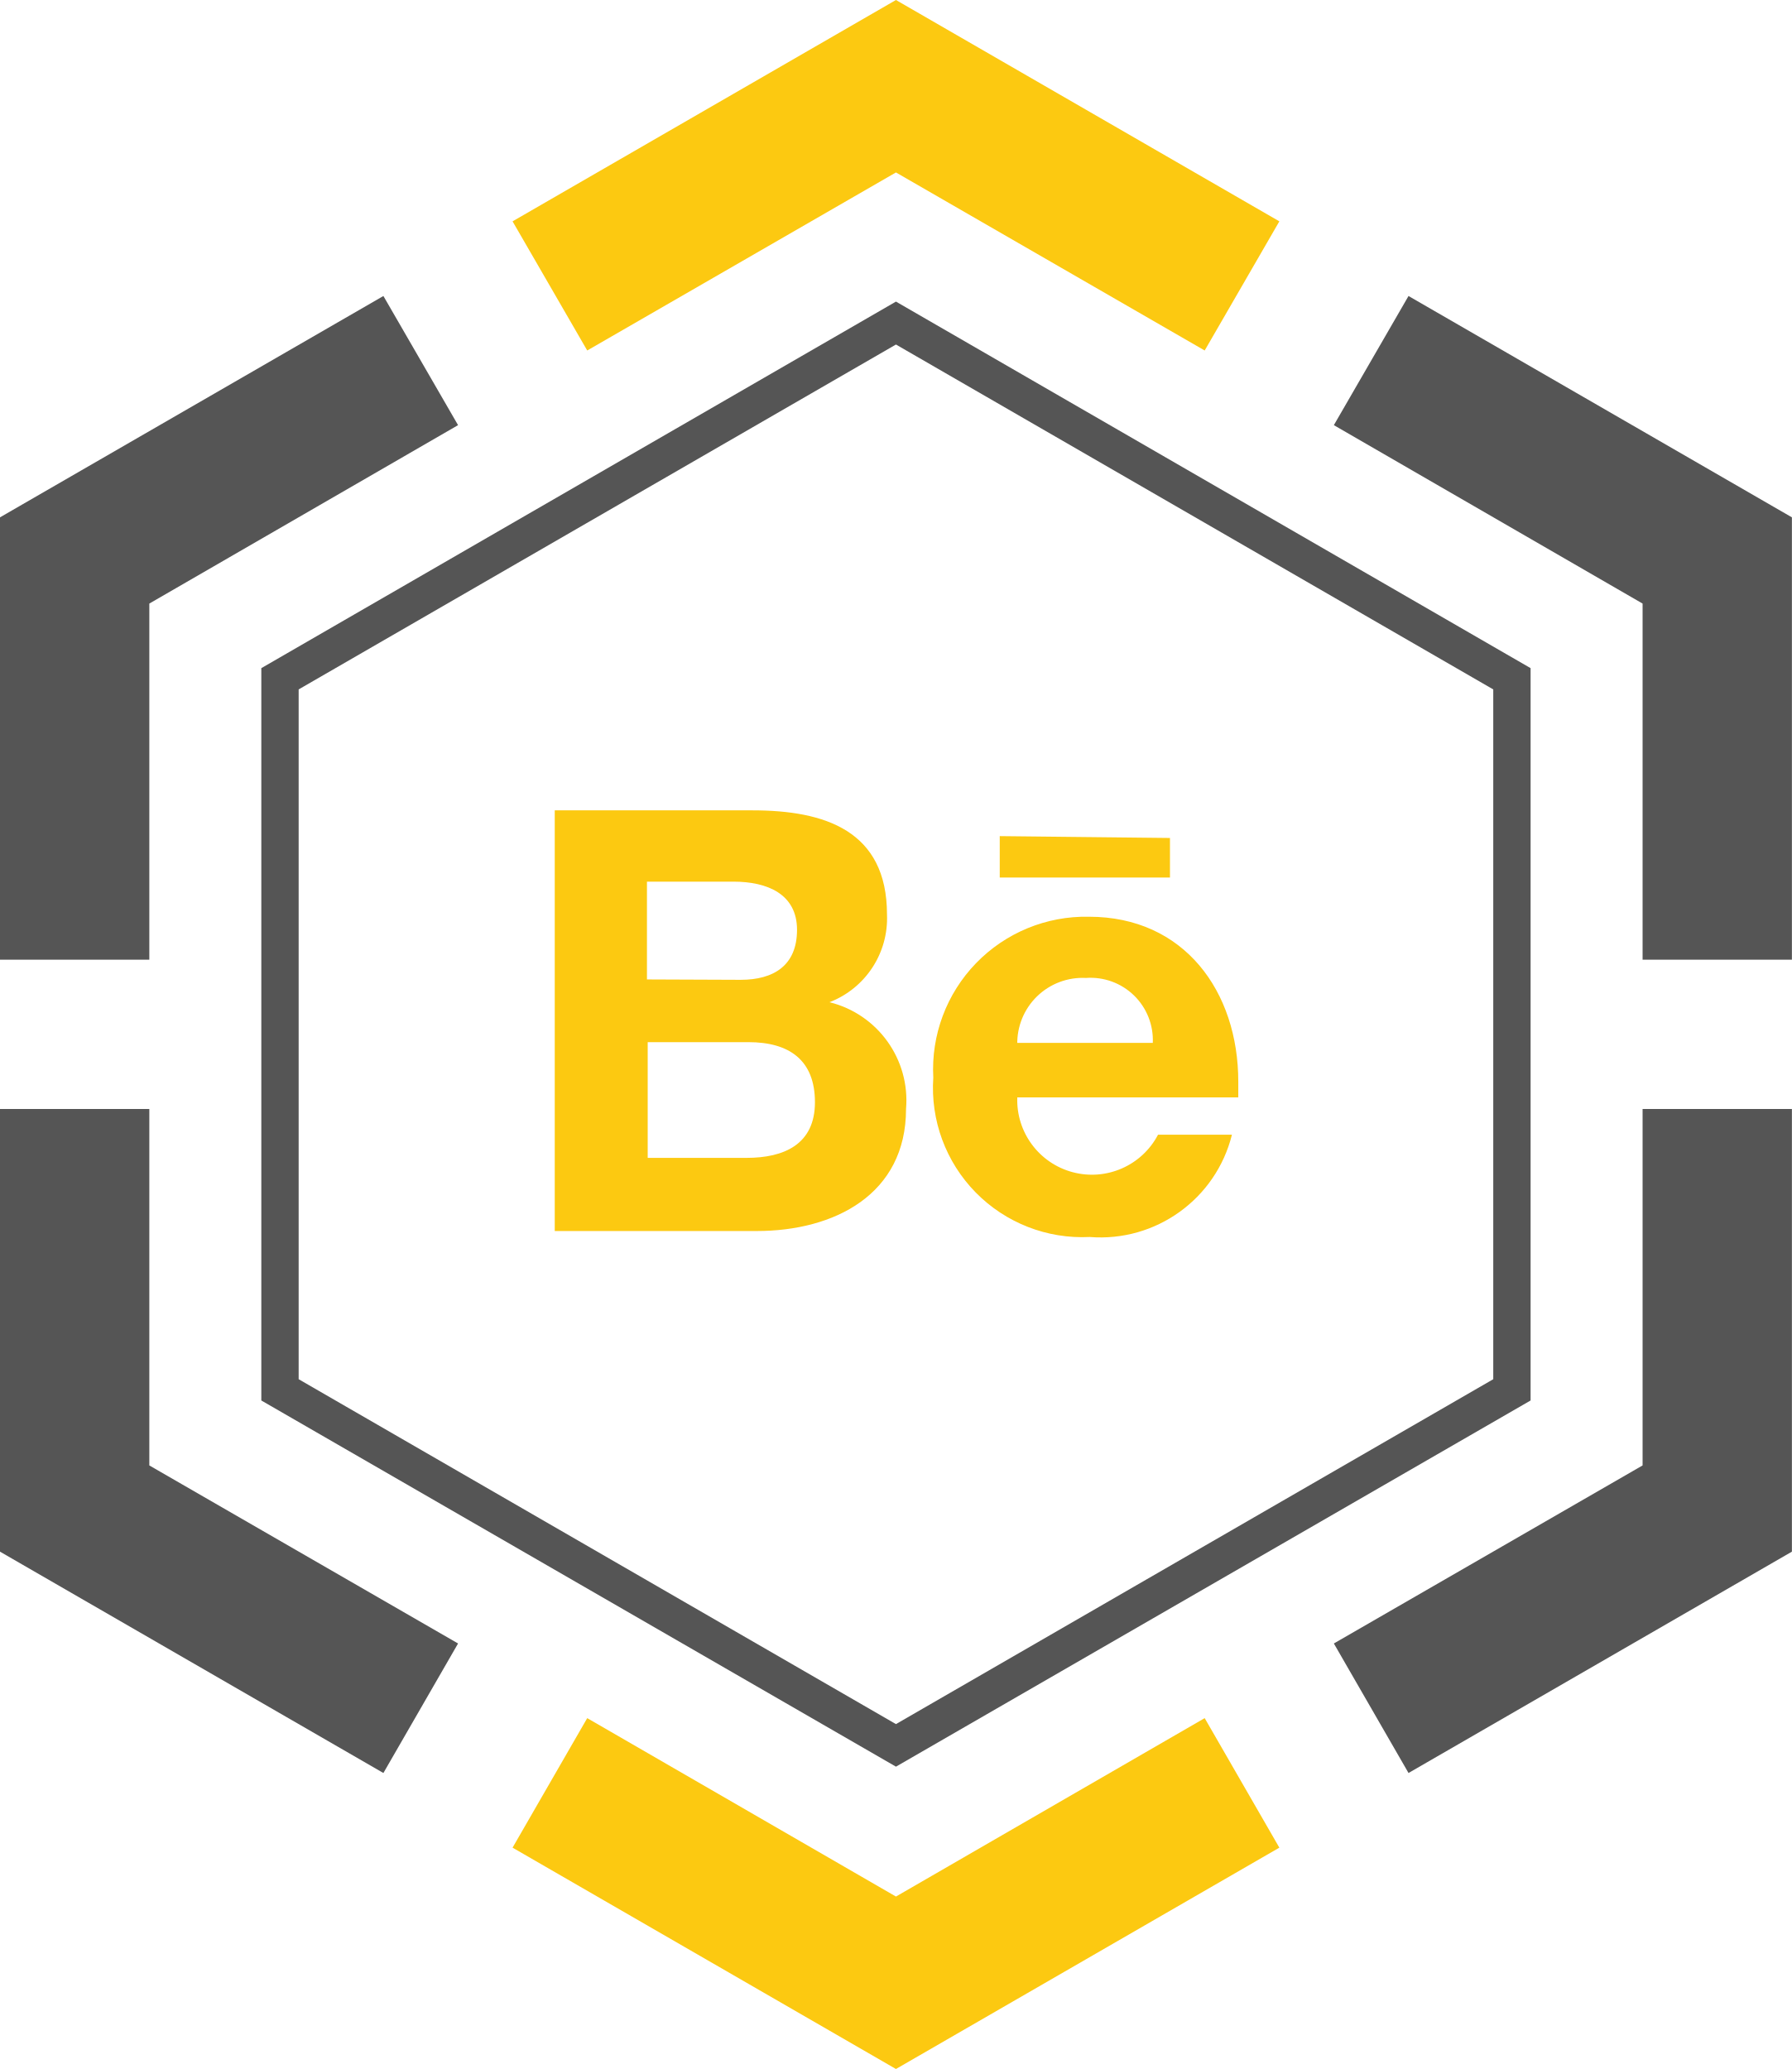
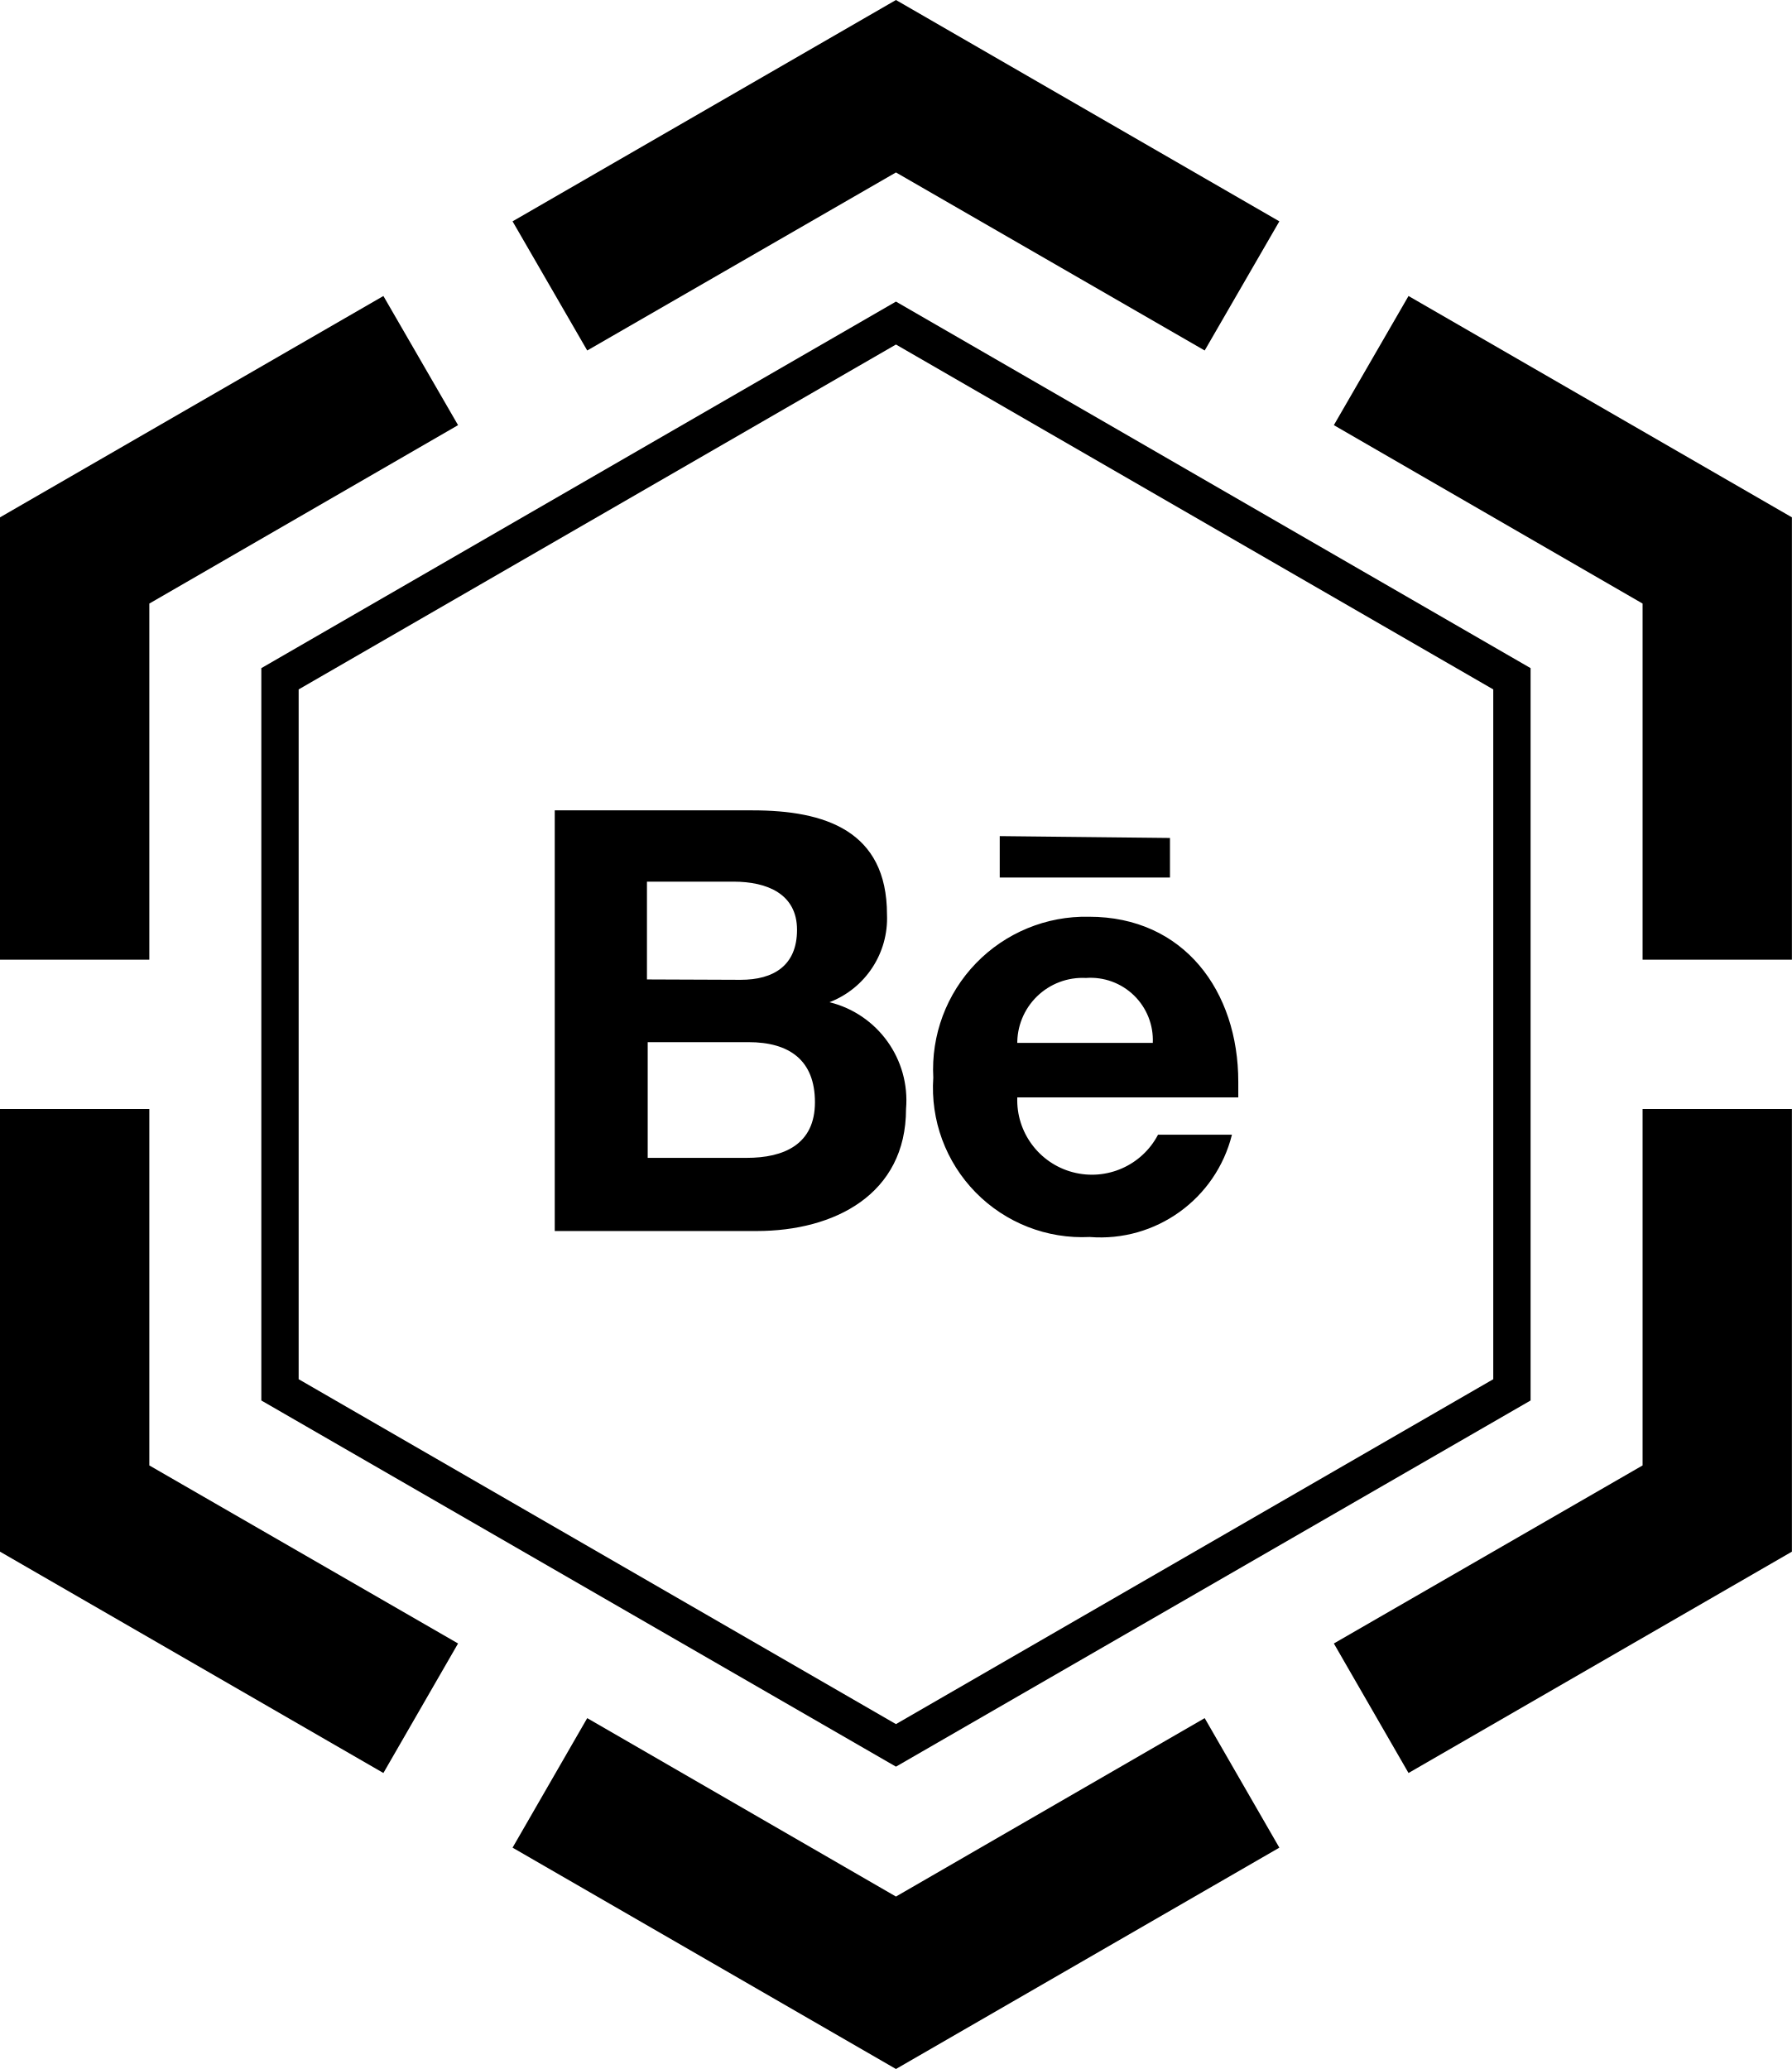
- <svg xmlns="http://www.w3.org/2000/svg" id="Isolationsmodus" viewBox="0 0 48 55.43">
-   <defs>
-     <style>.cls-1{fill:#555;}.cls-2{fill:#fcc911;}</style>
-   </defs>
-   <path class="cls-1" d="M30,11.52l16,9.24V39.24L30,48.48,14,39.24V20.76l16-9.24m0-1.15L13,20.19V39.81l17,9.81,17-9.81V20.19L30,10.37Z" transform="translate(-6 -2.29)" />
-   <polygon class="cls-1" points="35.73 11.39 44 16.17 44 25.71 48 25.71 48 13.86 37.73 7.93 35.73 11.39" />
-   <polygon class="cls-1" points="4 25.71 4 16.17 12.27 11.39 10.27 7.93 0 13.86 0 25.71 4 25.71" />
-   <polygon class="cls-2" points="15.73 9.39 24 4.62 32.27 9.39 34.27 5.93 24 0 13.73 5.93 15.73 9.39" />
-   <polygon class="cls-1" points="12.27 44.03 4 39.26 4 29.71 0 29.71 0 41.57 10.27 47.5 12.27 44.03" />
-   <polygon class="cls-2" points="32.27 46.03 24 50.81 15.73 46.03 13.73 49.5 24 55.43 34.27 49.5 32.27 46.03" />
-   <polygon class="cls-1" points="44 29.71 44 39.26 35.73 44.03 37.73 47.5 48 41.57 48 29.71 44 29.71" />
-   <path class="cls-2" d="M26.16,24c1.93,0,3.6.54,3.6,2.79a2.41,2.41,0,0,1-1.54,2.35A2.71,2.71,0,0,1,30.27,32c0,2.29-1.92,3.27-4,3.27H20.86V24Zm-.32,4.54c.88,0,1.51-.38,1.51-1.34s-.8-1.29-1.7-1.29H23.33v2.62ZM26,33.31c1,0,1.83-.36,1.83-1.49s-.69-1.61-1.78-1.61h-2.7v3.1Zm11-.62h2a3.63,3.63,0,0,1-3.81,2.74A4,4,0,0,1,31,31.16a4.09,4.09,0,0,1,4.17-4.31c2.55,0,4,2,4,4.42,0,.14,0,.29,0,.42H33.25a2,2,0,0,0,3.77,1Zm-4.22-8v1.11h4.56V24.74Zm.46,5.54h3.64a1.67,1.67,0,0,0-1.79-1.74A1.75,1.75,0,0,0,33.25,30.28Z" transform="translate(-6 -2.29)" />
+ <svg xmlns="http://www.w3.org/2000/svg" viewBox="0 0 48 55.43">
+   <defs />
+   <g class="outer-segments">
+     <polygon id="segment-behance-6" class="cls-1" points="4 29.71 0 29.71 0 41.57 10.27 47.5 12.27 44.03 4 39.26 4 29.71" />
+     <polygon id="segment-behance-5" class="cls-1" points="0 13.86 0 25.71 4 25.71 4 16.17 12.27 11.39 10.27 7.93 0 13.86" />
+     <polygon id="segment-behance-4" class="cls-1" points="24 50.81 15.73 46.03 13.73 49.5 24 55.43 34.27 49.5 32.27 46.03 24 50.81" />
+     <polygon id="segment-behance-3" class="cls-1" points="44 39.26 35.73 44.03 37.73 47.5 48 41.57 48 29.71 44 29.71 44 39.26" />
+     <polygon id="segment-behance-2" class="cls-1" points="37.73 7.93 35.73 11.39 44 16.17 44 25.71 48 25.71 48 13.86 37.73 7.93" />
+     <polygon id="segment-behance-1" class="cls-1" points="13.73 5.93 15.73 9.39 24 4.62 32.27 9.39 34.27 5.93 24 0 13.73 5.93" />
+   </g>
+   <path id="" class="cls-1 inner-segment" d="M30,11.52l16,9.24V39.24L30,48.48,14,39.24V20.76l16-9.24m0-1.15L13,20.19V39.81l17,9.81,17-9.81V20.19L30,10.37Z" transform="translate(-6 -2.29)" />
+   <path id="behance-symbol" class="cls-1" d="M26.16,24c1.93,0,3.6.54,3.6,2.79a2.41,2.41,0,0,1-1.54,2.35A2.71,2.71,0,0,1,30.27,32c0,2.29-1.92,3.27-4,3.27H20.86V24Zm-.32,4.54c.88,0,1.51-.38,1.51-1.34s-.8-1.29-1.7-1.29H23.33v2.62ZM26,33.31c1,0,1.83-.36,1.83-1.49s-.69-1.61-1.78-1.61h-2.7v3.1Zm11-.62h2a3.63,3.63,0,0,1-3.81,2.74A4,4,0,0,1,31,31.16a4.09,4.09,0,0,1,4.17-4.31c2.55,0,4,2,4,4.42,0,.14,0,.29,0,.42H33.25a2,2,0,0,0,3.77,1Zm-4.22-8v1.11h4.56V24.74Zm.46,5.54h3.64a1.67,1.67,0,0,0-1.79-1.74A1.75,1.75,0,0,0,33.25,30.28Z" transform="translate(-6 -2.29)" />
</svg>
